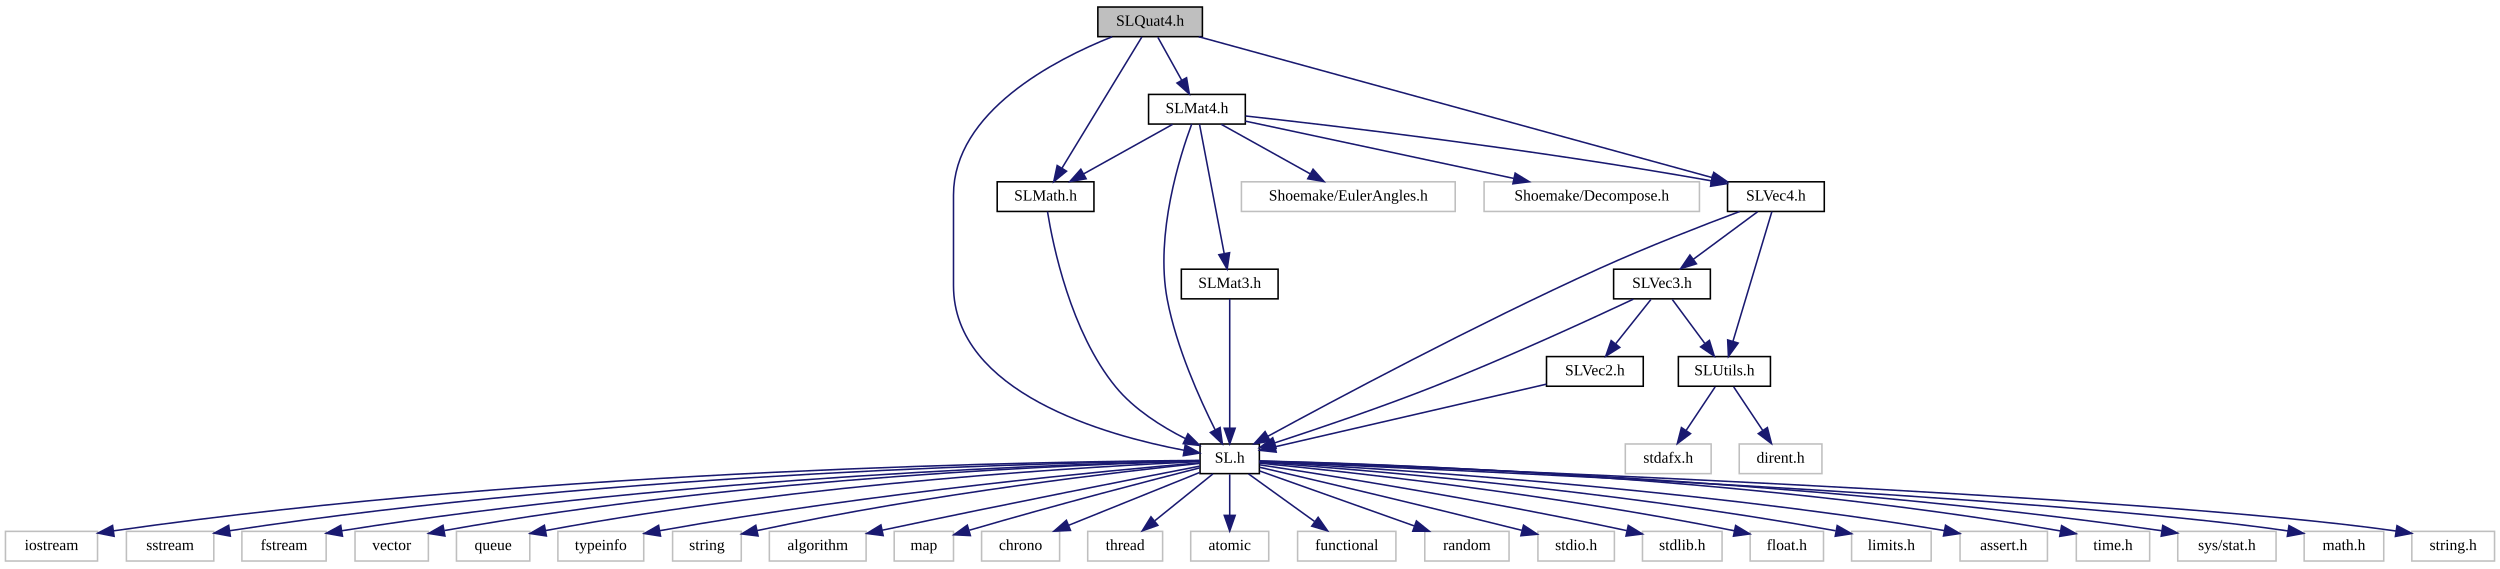
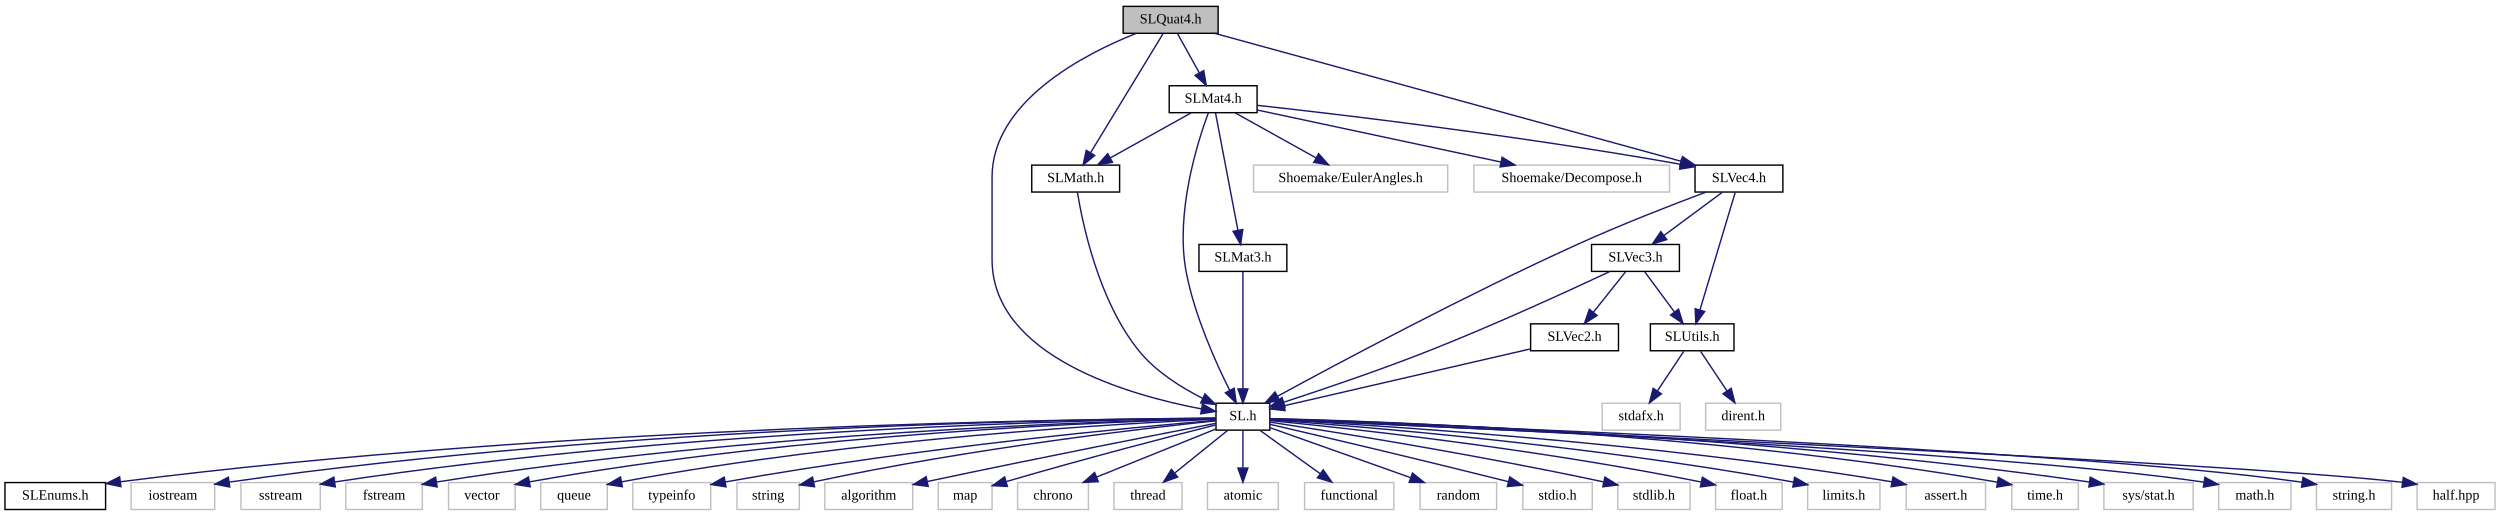
- <svg xmlns="http://www.w3.org/2000/svg" xmlns:xlink="http://www.w3.org/1999/xlink" width="1602pt" height="364pt" viewBox="0.00 0.00 1602.00 364.00">
+ <svg xmlns="http://www.w3.org/2000/svg" xmlns:xlink="http://www.w3.org/1999/xlink" width="1764pt" height="364pt" viewBox="0.00 0.00 1764.00 364.00">
  <g id="graph1" class="graph" transform="scale(1 1) rotate(0) translate(4 360)">
-     <polygon fill="white" stroke="white" points="-4,5 -4,-360 1599,-360 1599,5 -4,5" />
+     <polygon fill="white" stroke="white" points="-4,5 -4,-360 1761,-360 1761,5 -4,5" />
    <g id="node1" class="node">
-       <polygon fill="#bfbfbf" stroke="black" points="699.5,-336.5 699.5,-355.5 766.5,-355.5 766.5,-336.5 699.5,-336.5" />
-       <text text-anchor="middle" x="733" y="-343.5" font-family="Arial.ttf" font-size="10.00">SLQuat4.h</text>
+       <polygon fill="#bfbfbf" stroke="black" points="788.5,-336.5 788.5,-355.5 855.5,-355.5 855.5,-336.5 788.5,-336.5" />
+       <text text-anchor="middle" x="822" y="-343.5" font-family="Arial.ttf" font-size="10.00">SLQuat4.h</text>
    </g>
    <g id="node3" class="node">
      <a xlink:href="_s_l_8h.html" target="_top" xlink:title="SL.h">
-         <polygon fill="white" stroke="black" points="765,-56.5 765,-75.5 803,-75.5 803,-56.5 765,-56.5" />
-         <text text-anchor="middle" x="784" y="-63.5" font-family="Arial.ttf" font-size="10.00">SL.h</text>
+         <polygon fill="white" stroke="black" points="854,-56.5 854,-75.5 892,-75.5 892,-56.5 854,-56.5" />
+         <text text-anchor="middle" x="873" y="-63.5" font-family="Arial.ttf" font-size="10.00">SL.h</text>
      </a>
    </g>
    <g id="edge2" class="edge">
-       <path fill="none" stroke="midnightblue" d="M708.706,-336.47C672.092,-321.881 607,-288.43 607,-235 607,-235 607,-235 607,-177 607,-108.263 704.485,-80.966 754.761,-71.459" />
-       <polygon fill="midnightblue" stroke="midnightblue" points="755.486,-74.885 764.721,-69.692 754.263,-67.993 755.486,-74.885" />
+       <path fill="none" stroke="midnightblue" d="M797.706,-336.47C761.092,-321.881 696,-288.43 696,-235 696,-235 696,-235 696,-177 696,-108.263 793.485,-80.966 843.761,-71.459" />
+       <polygon fill="midnightblue" stroke="midnightblue" points="844.486,-74.885 853.721,-69.692 843.263,-67.993 844.486,-74.885" />
+     </g>
+     <g id="node55" class="node">
+       <a xlink:href="_s_l_math_8h.html" target="_top" xlink:title="SLMath.h">
+         <polygon fill="white" stroke="black" points="724,-224.5 724,-243.5 786,-243.5 786,-224.5 724,-224.5" />
+         <text text-anchor="middle" x="755" y="-231.5" font-family="Arial.ttf" font-size="10.00">SLMath.h</text>
+       </a>
+     </g>
+     <g id="edge54" class="edge">
+       <path fill="none" stroke="midnightblue" d="M816.743,-336.368C805.735,-318.296 780.08,-276.176 765.542,-252.307" />
+       <polygon fill="midnightblue" stroke="midnightblue" points="768.424,-250.311 760.233,-243.591 762.446,-253.953 768.424,-250.311" />
+     </g>
+     <g id="node58" class="node">
+       <a xlink:href="_s_l_mat4_8h.html" target="_top" xlink:title="SLMat4.h">
+         <polygon fill="white" stroke="black" points="821,-280.5 821,-299.5 883,-299.5 883,-280.5 821,-280.5" />
+         <text text-anchor="middle" x="852" y="-287.5" font-family="Arial.ttf" font-size="10.00">SLMat4.h</text>
+       </a>
+     </g>
+     <g id="edge58" class="edge">
+       <path fill="none" stroke="midnightblue" d="M826.954,-336.083C831.104,-328.613 837.153,-317.724 842.267,-308.52" />
+       <polygon fill="midnightblue" stroke="midnightblue" points="845.341,-310.192 847.138,-299.751 839.222,-306.793 845.341,-310.192" />
+     </g>
+     <g id="node65" class="node">
+       <a xlink:href="_s_l_vec4_8h.html" target="_top" xlink:title="SLVec4.h">
+         <polygon fill="white" stroke="black" points="1192,-224.5 1192,-243.5 1254,-243.5 1254,-224.5 1192,-224.5" />
+         <text text-anchor="middle" x="1223" y="-231.5" font-family="Arial.ttf" font-size="10.00">SLVec4.h</text>
+       </a>
+     </g>
+     <g id="edge92" class="edge">
+       <path fill="none" stroke="midnightblue" d="M853.132,-336.46C924.867,-316.782 1101.78,-268.252 1182.12,-246.213" />
+       <polygon fill="midnightblue" stroke="midnightblue" points="1183.17,-249.555 1191.89,-243.535 1181.32,-242.805 1183.17,-249.555" />
+     </g>
+     <g id="node5" class="node">
+       <a xlink:href="_s_l_enums_8h.html" target="_top" xlink:title="SLEnums.h">
+         <polygon fill="white" stroke="black" points="-0.5,-0.5 -0.5,-19.5 70.5,-19.5 70.5,-0.5 -0.5,-0.5" />
+         <text text-anchor="middle" x="35" y="-7.5" font-family="Arial.ttf" font-size="10.00">SLEnums.h</text>
+       </a>
+     </g>
+     <g id="edge4" class="edge">
+       <path fill="none" stroke="midnightblue" d="M853.855,-64.938C766.219,-64.44 394.487,-60.029 81.134,-20.108" />
+       <polygon fill="midnightblue" stroke="midnightblue" points="81.312,-16.603 70.947,-18.795 80.417,-23.545 81.312,-16.603" />
+     </g>
+     <g id="node7" class="node">
+       <polygon fill="white" stroke="#bfbfbf" points="88.5,-0.5 88.5,-19.5 147.5,-19.5 147.5,-0.5 88.5,-0.5" />
+       <text text-anchor="middle" x="118" y="-7.5" font-family="Arial.ttf" font-size="10.00">iostream</text>
+     </g>
+     <g id="edge6" class="edge">
+       <path fill="none" stroke="midnightblue" d="M853.796,-64.946C771.378,-64.473 439.441,-60.131 157.715,-19.835" />
+       <polygon fill="midnightblue" stroke="midnightblue" points="158.114,-16.356 147.715,-18.386 157.11,-23.284 158.114,-16.356" />
+     </g>
+     <g id="node9" class="node">
+       <polygon fill="white" stroke="#bfbfbf" points="166,-0.5 166,-19.5 222,-19.5 222,-0.5 166,-0.5" />
+       <text text-anchor="middle" x="194" y="-7.5" font-family="Arial.ttf" font-size="10.00">sstream</text>
+     </g>
+     <g id="edge8" class="edge">
+       <path fill="none" stroke="midnightblue" d="M853.963,-64.835C777.196,-63.925 482.896,-58.105 232.207,-19.922" />
+       <polygon fill="midnightblue" stroke="midnightblue" points="232.6,-16.441 222.183,-18.374 231.532,-23.359 232.6,-16.441" />
+     </g>
+     <g id="node11" class="node">
+       <polygon fill="white" stroke="#bfbfbf" points="240,-0.5 240,-19.5 294,-19.5 294,-0.5 240,-0.5" />
+       <text text-anchor="middle" x="267" y="-7.5" font-family="Arial.ttf" font-size="10.00">fstream</text>
+     </g>
+     <g id="edge10" class="edge">
+       <path fill="none" stroke="midnightblue" d="M853.67,-64.636C782.053,-63.048 525.006,-55.201 304.182,-19.915" />
+       <polygon fill="midnightblue" stroke="midnightblue" points="304.458,-16.414 294.026,-18.268 303.337,-23.324 304.458,-16.414" />
+     </g>
+     <g id="node13" class="node">
+       <polygon fill="white" stroke="#bfbfbf" points="312.5,-0.5 312.5,-19.5 359.5,-19.5 359.5,-0.5 312.5,-0.5" />
+       <text text-anchor="middle" x="336" y="-7.5" font-family="Arial.ttf" font-size="10.00">vector</text>
+     </g>
+     <g id="edge12" class="edge">
+       <path fill="none" stroke="midnightblue" d="M853.562,-64.561C787.11,-62.793 562.848,-54.609 369.697,-20.008" />
+       <polygon fill="midnightblue" stroke="midnightblue" points="370.116,-16.527 359.651,-18.179 368.862,-23.414 370.116,-16.527" />
+     </g>
+     <g id="node15" class="node">
+       <polygon fill="white" stroke="#bfbfbf" points="377.5,-0.5 377.5,-19.5 424.5,-19.5 424.5,-0.5 377.5,-0.5" />
+       <text text-anchor="middle" x="401" y="-7.5" font-family="Arial.ttf" font-size="10.00">queue</text>
+     </g>
+     <g id="edge14" class="edge">
+       <path fill="none" stroke="midnightblue" d="M853.962,-64.225C793.707,-61.528 601.751,-51.066 434.615,-20.024" />
+       <polygon fill="midnightblue" stroke="midnightblue" points="435.133,-16.56 424.657,-18.144 433.835,-23.438 435.133,-16.56" />
+     </g>
+     <g id="node17" class="node">
+       <polygon fill="white" stroke="#bfbfbf" points="442.5,-0.5 442.5,-19.5 497.5,-19.5 497.5,-0.5 442.5,-0.5" />
+       <text text-anchor="middle" x="470" y="-7.5" font-family="Arial.ttf" font-size="10.00">typeinfo</text>
+     </g>
+     <g id="edge16" class="edge">
+       <path fill="none" stroke="midnightblue" d="M853.83,-63.435C800.557,-58.92 646.101,-44.705 507.739,-19.933" />
+       <polygon fill="midnightblue" stroke="midnightblue" points="508.27,-16.472 497.806,-18.131 507.021,-23.36 508.27,-16.472" />
+     </g>
+     <g id="node19" class="node">
+       <polygon fill="white" stroke="#bfbfbf" points="516,-0.5 516,-19.5 560,-19.5 560,-0.5 516,-0.5" />
+       <text text-anchor="middle" x="538" y="-7.5" font-family="Arial.ttf" font-size="10.00">string</text>
+     </g>
+     <g id="edge18" class="edge">
+       <path fill="none" stroke="midnightblue" d="M853.984,-63.092C807.243,-58.213 682.913,-44.083 570.092,-19.986" />
+       <polygon fill="midnightblue" stroke="midnightblue" points="570.773,-16.553 560.258,-17.854 569.289,-23.394 570.773,-16.553" />
+     </g>
+     <g id="node21" class="node">
+       <polygon fill="white" stroke="#bfbfbf" points="578,-0.5 578,-19.5 640,-19.5 640,-0.5 578,-0.5" />
+       <text text-anchor="middle" x="609" y="-7.5" font-family="Arial.ttf" font-size="10.00">algorithm</text>
+     </g>
+     <g id="edge20" class="edge">
+       <path fill="none" stroke="midnightblue" d="M853.792,-61.296C816.536,-54.079 731.634,-37.473 650.323,-20.247" />
+       <polygon fill="midnightblue" stroke="midnightblue" points="650.937,-16.799 640.428,-18.143 649.482,-23.646 650.937,-16.799" />
+     </g>
+     <g id="node23" class="node">
+       <polygon fill="white" stroke="#bfbfbf" points="658,-0.5 658,-19.5 696,-19.5 696,-0.5 658,-0.5" />
+       <text text-anchor="middle" x="677" y="-7.5" font-family="Arial.ttf" font-size="10.00">map</text>
+     </g>
+     <g id="edge22" class="edge">
+       <path fill="none" stroke="midnightblue" d="M853.766,-60.177C824.109,-52.67 765.232,-37.492 706.112,-20.224" />
+       <polygon fill="midnightblue" stroke="midnightblue" points="706.822,-16.785 696.241,-17.322 704.848,-23.501 706.822,-16.785" />
+     </g>
+     <g id="node25" class="node">
+       <polygon fill="white" stroke="#bfbfbf" points="714,-0.5 714,-19.5 764,-19.5 764,-0.5 714,-0.5" />
+       <text text-anchor="middle" x="739" y="-7.5" font-family="Arial.ttf" font-size="10.00">chrono</text>
+     </g>
+     <g id="edge24" class="edge">
+       <path fill="none" stroke="midnightblue" d="M853.801,-57.263C831.855,-48.419 795.632,-33.822 769.743,-23.389" />
+       <polygon fill="midnightblue" stroke="midnightblue" points="770.962,-20.107 760.379,-19.615 768.346,-26.599 770.962,-20.107" />
+     </g>
+     <g id="node27" class="node">
+       <polygon fill="white" stroke="#bfbfbf" points="782,-0.5 782,-19.5 830,-19.5 830,-0.5 782,-0.5" />
+       <text text-anchor="middle" x="806" y="-7.5" font-family="Arial.ttf" font-size="10.00">thread</text>
+     </g>
+     <g id="edge26" class="edge">
+       <path fill="none" stroke="midnightblue" d="M862.235,-56.324C852.234,-48.263 837.113,-36.077 825.07,-26.369" />
+       <polygon fill="midnightblue" stroke="midnightblue" points="826.943,-23.384 816.961,-19.834 822.55,-28.834 826.943,-23.384" />
+     </g>
+     <g id="node29" class="node">
+       <polygon fill="white" stroke="#bfbfbf" points="848,-0.5 848,-19.5 898,-19.5 898,-0.5 848,-0.5" />
+       <text text-anchor="middle" x="873" y="-7.5" font-family="Arial.ttf" font-size="10.00">atomic</text>
+     </g>
+     <g id="edge28" class="edge">
+       <path fill="none" stroke="midnightblue" d="M873,-56.083C873,-49.006 873,-38.861 873,-29.986" />
+       <polygon fill="midnightblue" stroke="midnightblue" points="876.5,-29.751 873,-19.751 869.5,-29.751 876.5,-29.751" />
+     </g>
+     <g id="node31" class="node">
+       <polygon fill="white" stroke="#bfbfbf" points="916.5,-0.5 916.5,-19.5 979.5,-19.5 979.5,-0.5 916.5,-0.5" />
+       <text text-anchor="middle" x="948" y="-7.5" font-family="Arial.ttf" font-size="10.00">functional</text>
+     </g>
+     <g id="edge30" class="edge">
+       <path fill="none" stroke="midnightblue" d="M885.05,-56.324C896.463,-48.107 913.831,-35.602 927.435,-25.807" />
+       <polygon fill="midnightblue" stroke="midnightblue" points="929.66,-28.517 935.731,-19.834 925.57,-22.837 929.66,-28.517" />
+     </g>
+     <g id="node33" class="node">
+       <polygon fill="white" stroke="#bfbfbf" points="998,-0.5 998,-19.5 1052,-19.5 1052,-0.5 998,-0.5" />
+       <text text-anchor="middle" x="1025" y="-7.5" font-family="Arial.ttf" font-size="10.00">random</text>
+     </g>
+     <g id="edge32" class="edge">
+       <path fill="none" stroke="midnightblue" d="M892.251,-58.161C917.084,-49.339 960.697,-33.844 991.132,-23.032" />
+       <polygon fill="midnightblue" stroke="midnightblue" points="992.651,-26.207 1000.9,-19.561 990.307,-19.611 992.651,-26.207" />
+     </g>
+     <g id="node35" class="node">
+       <polygon fill="white" stroke="#bfbfbf" points="1070.5,-0.5 1070.5,-19.5 1119.5,-19.5 1119.5,-0.5 1070.5,-0.5" />
+       <text text-anchor="middle" x="1095" y="-7.5" font-family="Arial.ttf" font-size="10.00">stdio.h</text>
+     </g>
+     <g id="edge34" class="edge">
+       <path fill="none" stroke="midnightblue" d="M892.253,-60.551C924.736,-53.011 992.72,-37.086 1060.19,-20.159" />
+       <polygon fill="midnightblue" stroke="midnightblue" points="1061.29,-23.49 1070.14,-17.655 1059.58,-16.702 1061.29,-23.49" />
+     </g>
+     <g id="node37" class="node">
+       <polygon fill="white" stroke="#bfbfbf" points="1137.5,-0.5 1137.5,-19.5 1188.5,-19.5 1188.5,-0.5 1137.5,-0.5" />
+       <text text-anchor="middle" x="1163" y="-7.5" font-family="Arial.ttf" font-size="10.00">stdlib.h</text>
+     </g>
+     <g id="edge36" class="edge">
+       <path fill="none" stroke="midnightblue" d="M892.292,-62.116C933.518,-55.842 1033.42,-40.056 1127.48,-19.964" />
+       <polygon fill="midnightblue" stroke="midnightblue" points="1128.4,-23.345 1137.44,-17.815 1126.93,-16.503 1128.4,-23.345" />
+     </g>
+     <g id="node39" class="node">
+       <polygon fill="white" stroke="#bfbfbf" points="1206.5,-0.5 1206.5,-19.5 1253.5,-19.5 1253.5,-0.5 1206.5,-0.5" />
+       <text text-anchor="middle" x="1230" y="-7.5" font-family="Arial.ttf" font-size="10.00">float.h</text>
+     </g>
+     <g id="edge38" class="edge">
+       <path fill="none" stroke="midnightblue" d="M892.135,-63.209C941.109,-58.442 1075.08,-44.261 1196.46,-19.861" />
+       <polygon fill="midnightblue" stroke="midnightblue" points="1197.2,-23.283 1206.29,-17.856 1195.8,-16.424 1197.2,-23.283" />
+     </g>
+     <g id="node41" class="node">
+       <polygon fill="white" stroke="#bfbfbf" points="1271.5,-0.5 1271.5,-19.5 1322.5,-19.5 1322.5,-0.5 1271.5,-0.5" />
+       <text text-anchor="middle" x="1297" y="-7.5" font-family="Arial.ttf" font-size="10.00">limits.h</text>
+     </g>
+     <g id="edge40" class="edge">
+       <path fill="none" stroke="midnightblue" d="M892.162,-63.715C947.696,-59.794 1113.61,-46.71 1261.32,-19.865" />
+       <polygon fill="midnightblue" stroke="midnightblue" points="1262.28,-23.248 1271.48,-17.993 1261.01,-16.364 1262.28,-23.248" />
+     </g>
+     <g id="node43" class="node">
+       <polygon fill="white" stroke="#bfbfbf" points="1341,-0.5 1341,-19.5 1397,-19.5 1397,-0.5 1341,-0.5" />
+       <text text-anchor="middle" x="1369" y="-7.5" font-family="Arial.ttf" font-size="10.00">assert.h</text>
+     </g>
+     <g id="edge42" class="edge">
+       <path fill="none" stroke="midnightblue" d="M892.32,-64.035C955.615,-60.674 1162.35,-48.126 1331,-20 1331.1,-19.983 1331.2,-19.966 1331.3,-19.95" />
+       <polygon fill="midnightblue" stroke="midnightblue" points="1331.71,-23.436 1340.86,-18.109 1330.38,-16.562 1331.71,-23.436" />
+     </g>
+     <g id="node45" class="node">
+       <polygon fill="white" stroke="#bfbfbf" points="1415.5,-0.5 1415.5,-19.5 1462.5,-19.5 1462.5,-0.5 1415.5,-0.5" />
+       <text text-anchor="middle" x="1439" y="-7.5" font-family="Arial.ttf" font-size="10.00">time.h</text>
+     </g>
+     <g id="edge44" class="edge">
+       <path fill="none" stroke="midnightblue" d="M892.044,-64.642C960.322,-63.1 1199.24,-55.466 1405.23,-19.787" />
+       <polygon fill="midnightblue" stroke="midnightblue" points="1406.08,-23.191 1415.32,-18.011 1404.87,-16.297 1406.08,-23.191" />
+     </g>
+     <g id="node47" class="node">
+       <polygon fill="white" stroke="#bfbfbf" points="1480.5,-0.5 1480.5,-19.5 1543.5,-19.5 1543.5,-0.5 1480.5,-0.5" />
+       <text text-anchor="middle" x="1512" y="-7.5" font-family="Arial.ttf" font-size="10.00">sys/stat.h</text>
+     </g>
+     <g id="edge46" class="edge">
+       <path fill="none" stroke="midnightblue" d="M892.213,-64.538C965.833,-62.566 1237.06,-53.42 1470.27,-19.882" />
+       <polygon fill="midnightblue" stroke="midnightblue" points="1470.91,-23.327 1480.3,-18.422 1469.9,-16.4 1470.91,-23.327" />
+     </g>
+     <g id="node49" class="node">
+       <polygon fill="white" stroke="#bfbfbf" points="1561.5,-0.5 1561.5,-19.5 1612.5,-19.5 1612.5,-0.5 1561.5,-0.5" />
+       <text text-anchor="middle" x="1587" y="-7.5" font-family="Arial.ttf" font-size="10.00">math.h</text>
+     </g>
+     <g id="edge48" class="edge">
+       <path fill="none" stroke="midnightblue" d="M892.069,-64.215C985.968,-60.281 1400.39,-42.066 1551.15,-19.769" />
+       <polygon fill="midnightblue" stroke="midnightblue" points="1551.77,-23.215 1561.12,-18.226 1550.7,-16.297 1551.77,-23.215" />
    </g>
    <g id="node51" class="node">
-       <a xlink:href="_s_l_math_8h.html" target="_top" xlink:title="SLMath.h">
-         <polygon fill="white" stroke="black" points="635,-224.5 635,-243.5 697,-243.5 697,-224.5 635,-224.5" />
-         <text text-anchor="middle" x="666" y="-231.5" font-family="Arial.ttf" font-size="10.00">SLMath.h</text>
-       </a>
+       <polygon fill="white" stroke="#bfbfbf" points="1630.5,-0.5 1630.5,-19.5 1683.5,-19.5 1683.5,-0.5 1630.5,-0.5" />
+       <text text-anchor="middle" x="1657" y="-7.5" font-family="Arial.ttf" font-size="10.00">string.h</text>
    </g>
    <g id="edge50" class="edge">
-       <path fill="none" stroke="midnightblue" d="M727.743,-336.368C716.735,-318.296 691.08,-276.176 676.542,-252.307" />
-       <polygon fill="midnightblue" stroke="midnightblue" points="679.424,-250.311 671.233,-243.591 673.446,-253.953 679.424,-250.311" />
-     </g>
-     <g id="node54" class="node">
-       <a xlink:href="_s_l_mat4_8h.html" target="_top" xlink:title="SLMat4.h">
-         <polygon fill="white" stroke="black" points="732,-280.5 732,-299.5 794,-299.5 794,-280.5 732,-280.5" />
-         <text text-anchor="middle" x="763" y="-287.5" font-family="Arial.ttf" font-size="10.00">SLMat4.h</text>
-       </a>
-     </g>
-     <g id="edge54" class="edge">
-       <path fill="none" stroke="midnightblue" d="M737.954,-336.083C742.104,-328.613 748.153,-317.724 753.267,-308.52" />
-       <polygon fill="midnightblue" stroke="midnightblue" points="756.341,-310.192 758.138,-299.751 750.222,-306.793 756.341,-310.192" />
-     </g>
-     <g id="node61" class="node">
-       <a xlink:href="_s_l_vec4_8h.html" target="_top" xlink:title="SLVec4.h">
-         <polygon fill="white" stroke="black" points="1103,-224.5 1103,-243.5 1165,-243.5 1165,-224.5 1103,-224.5" />
-         <text text-anchor="middle" x="1134" y="-231.5" font-family="Arial.ttf" font-size="10.00">SLVec4.h</text>
-       </a>
+       <path fill="none" stroke="midnightblue" d="M892.289,-64.324C992.463,-60.739 1454.74,-43.296 1620.37,-19.727" />
+       <polygon fill="midnightblue" stroke="midnightblue" points="1621,-23.172 1630.38,-18.239 1619.97,-16.248 1621,-23.172" />
+     </g>
+     <g id="node53" class="node">
+       <polygon fill="white" stroke="#bfbfbf" points="1701.5,-0.5 1701.5,-19.5 1756.5,-19.5 1756.5,-0.5 1701.5,-0.5" />
+       <text text-anchor="middle" x="1729" y="-7.5" font-family="Arial.ttf" font-size="10.00">half.hpp</text>
+     </g>
+     <g id="edge52" class="edge">
+       <path fill="none" stroke="midnightblue" d="M892.202,-64.157C1004.34,-59.207 1573.37,-33.705 1691.26,-19.658" />
+       <polygon fill="midnightblue" stroke="midnightblue" points="1691.77,-23.12 1701.23,-18.335 1690.85,-16.181 1691.77,-23.12" />
+     </g>
+     <g id="edge56" class="edge">
+       <path fill="none" stroke="midnightblue" d="M756.226,-224.426C759.641,-203.195 770.995,-147.344 800,-112 811.776,-97.65 829.399,-86.603 844.379,-79.046" />
+       <polygon fill="midnightblue" stroke="midnightblue" points="846.228,-82.043 853.753,-74.585 843.22,-75.722 846.228,-82.043" />
+     </g>
+     <g id="edge60" class="edge">
+       <path fill="none" stroke="midnightblue" d="M848.637,-280.458C841.271,-260.633 824.989,-209.984 833,-168 838.84,-137.395 853.8,-104.23 863.678,-84.553" />
+       <polygon fill="midnightblue" stroke="midnightblue" points="866.833,-86.071 868.305,-75.579 860.611,-82.863 866.833,-86.071" />
+     </g>
+     <g id="edge62" class="edge">
+       <path fill="none" stroke="midnightblue" d="M836.415,-280.324C821.001,-271.743 797.188,-258.486 779.29,-248.522" />
+       <polygon fill="midnightblue" stroke="midnightblue" points="780.986,-245.461 770.546,-243.655 777.581,-251.577 780.986,-245.461" />
+     </g>
+     <g id="node62" class="node">
+       <a xlink:href="_s_l_mat3_8h.html" target="_top" xlink:title="SLMat3.h">
+         <polygon fill="white" stroke="black" points="842,-168.5 842,-187.5 904,-187.5 904,-168.5 842,-168.5" />
+         <text text-anchor="middle" x="873" y="-175.5" font-family="Arial.ttf" font-size="10.00">SLMat3.h</text>
+       </a>
+     </g>
+     <g id="edge64" class="edge">
+       <path fill="none" stroke="midnightblue" d="M853.648,-280.368C857.037,-262.617 864.855,-221.666 869.45,-197.597" />
+       <polygon fill="midnightblue" stroke="midnightblue" points="872.922,-198.07 871.36,-187.591 866.047,-196.758 872.922,-198.07" />
+     </g>
+     <g id="edge68" class="edge">
+       <path fill="none" stroke="midnightblue" d="M883.172,-285.67C940.354,-279.366 1066.03,-264.607 1181.54,-244.136" />
+       <polygon fill="midnightblue" stroke="midnightblue" points="1182.38,-247.54 1191.61,-242.331 1181.15,-240.65 1182.38,-247.54" />
+     </g>
+     <g id="node81" class="node">
+       <polygon fill="white" stroke="#bfbfbf" points="880.5,-224.5 880.5,-243.5 1017.5,-243.5 1017.5,-224.5 880.5,-224.5" />
+       <text text-anchor="middle" x="949" y="-231.5" font-family="Arial.ttf" font-size="10.00">Shoemake/EulerAngles.h</text>
    </g>
    <g id="edge88" class="edge">
-       <path fill="none" stroke="midnightblue" d="M764.132,-336.46C835.867,-316.782 1012.78,-268.252 1093.12,-246.213" />
-       <polygon fill="midnightblue" stroke="midnightblue" points="1094.17,-249.555 1102.89,-243.535 1092.32,-242.805 1094.17,-249.555" />
-     </g>
-     <g id="node5" class="node">
-       <polygon fill="white" stroke="#bfbfbf" points="-0.5,-0.5 -0.5,-19.5 58.5,-19.5 58.5,-0.5 -0.5,-0.5" />
-       <text text-anchor="middle" x="29" y="-7.5" font-family="Arial.ttf" font-size="10.00">iostream</text>
-     </g>
-     <g id="edge4" class="edge">
-       <path fill="none" stroke="midnightblue" d="M764.796,-64.946C682.378,-64.473 350.441,-60.131 68.715,-19.835" />
-       <polygon fill="midnightblue" stroke="midnightblue" points="69.114,-16.356 58.715,-18.386 68.11,-23.284 69.114,-16.356" />
-     </g>
-     <g id="node7" class="node">
-       <polygon fill="white" stroke="#bfbfbf" points="77,-0.5 77,-19.5 133,-19.5 133,-0.5 77,-0.5" />
-       <text text-anchor="middle" x="105" y="-7.5" font-family="Arial.ttf" font-size="10.00">sstream</text>
-     </g>
-     <g id="edge6" class="edge">
-       <path fill="none" stroke="midnightblue" d="M764.963,-64.835C688.196,-63.925 393.896,-58.105 143.207,-19.922" />
-       <polygon fill="midnightblue" stroke="midnightblue" points="143.6,-16.441 133.183,-18.374 142.532,-23.359 143.6,-16.441" />
-     </g>
-     <g id="node9" class="node">
-       <polygon fill="white" stroke="#bfbfbf" points="151,-0.5 151,-19.5 205,-19.5 205,-0.5 151,-0.5" />
-       <text text-anchor="middle" x="178" y="-7.5" font-family="Arial.ttf" font-size="10.00">fstream</text>
-     </g>
-     <g id="edge8" class="edge">
-       <path fill="none" stroke="midnightblue" d="M764.67,-64.636C693.053,-63.048 436.006,-55.201 215.182,-19.915" />
-       <polygon fill="midnightblue" stroke="midnightblue" points="215.458,-16.414 205.026,-18.268 214.337,-23.324 215.458,-16.414" />
-     </g>
-     <g id="node11" class="node">
-       <polygon fill="white" stroke="#bfbfbf" points="223.5,-0.5 223.5,-19.5 270.5,-19.5 270.5,-0.5 223.5,-0.5" />
-       <text text-anchor="middle" x="247" y="-7.5" font-family="Arial.ttf" font-size="10.00">vector</text>
-     </g>
-     <g id="edge10" class="edge">
-       <path fill="none" stroke="midnightblue" d="M764.562,-64.561C698.11,-62.793 473.848,-54.609 280.697,-20.008" />
-       <polygon fill="midnightblue" stroke="midnightblue" points="281.116,-16.527 270.651,-18.179 279.862,-23.414 281.116,-16.527" />
-     </g>
-     <g id="node13" class="node">
-       <polygon fill="white" stroke="#bfbfbf" points="288.5,-0.5 288.5,-19.5 335.5,-19.5 335.5,-0.5 288.5,-0.5" />
-       <text text-anchor="middle" x="312" y="-7.5" font-family="Arial.ttf" font-size="10.00">queue</text>
-     </g>
-     <g id="edge12" class="edge">
-       <path fill="none" stroke="midnightblue" d="M764.962,-64.225C704.707,-61.528 512.751,-51.066 345.615,-20.024" />
-       <polygon fill="midnightblue" stroke="midnightblue" points="346.133,-16.56 335.657,-18.144 344.835,-23.438 346.133,-16.56" />
-     </g>
-     <g id="node15" class="node">
-       <polygon fill="white" stroke="#bfbfbf" points="353.5,-0.5 353.5,-19.5 408.5,-19.5 408.5,-0.5 353.5,-0.5" />
-       <text text-anchor="middle" x="381" y="-7.5" font-family="Arial.ttf" font-size="10.00">typeinfo</text>
-     </g>
-     <g id="edge14" class="edge">
-       <path fill="none" stroke="midnightblue" d="M764.83,-63.435C711.557,-58.92 557.101,-44.705 418.739,-19.933" />
-       <polygon fill="midnightblue" stroke="midnightblue" points="419.27,-16.472 408.806,-18.131 418.021,-23.36 419.27,-16.472" />
-     </g>
-     <g id="node17" class="node">
-       <polygon fill="white" stroke="#bfbfbf" points="427,-0.5 427,-19.5 471,-19.5 471,-0.5 427,-0.5" />
-       <text text-anchor="middle" x="449" y="-7.5" font-family="Arial.ttf" font-size="10.00">string</text>
-     </g>
-     <g id="edge16" class="edge">
-       <path fill="none" stroke="midnightblue" d="M764.984,-63.092C718.243,-58.213 593.913,-44.083 481.092,-19.986" />
-       <polygon fill="midnightblue" stroke="midnightblue" points="481.773,-16.553 471.258,-17.854 480.289,-23.394 481.773,-16.553" />
-     </g>
-     <g id="node19" class="node">
-       <polygon fill="white" stroke="#bfbfbf" points="489,-0.5 489,-19.5 551,-19.5 551,-0.5 489,-0.5" />
-       <text text-anchor="middle" x="520" y="-7.5" font-family="Arial.ttf" font-size="10.00">algorithm</text>
-     </g>
-     <g id="edge18" class="edge">
-       <path fill="none" stroke="midnightblue" d="M764.792,-61.296C727.536,-54.079 642.634,-37.473 561.323,-20.247" />
-       <polygon fill="midnightblue" stroke="midnightblue" points="561.937,-16.799 551.428,-18.143 560.482,-23.646 561.937,-16.799" />
-     </g>
-     <g id="node21" class="node">
-       <polygon fill="white" stroke="#bfbfbf" points="569,-0.5 569,-19.5 607,-19.5 607,-0.5 569,-0.5" />
-       <text text-anchor="middle" x="588" y="-7.5" font-family="Arial.ttf" font-size="10.00">map</text>
-     </g>
-     <g id="edge20" class="edge">
-       <path fill="none" stroke="midnightblue" d="M764.766,-60.177C735.109,-52.67 676.232,-37.492 617.112,-20.224" />
-       <polygon fill="midnightblue" stroke="midnightblue" points="617.822,-16.785 607.241,-17.322 615.848,-23.501 617.822,-16.785" />
-     </g>
-     <g id="node23" class="node">
-       <polygon fill="white" stroke="#bfbfbf" points="625,-0.5 625,-19.5 675,-19.5 675,-0.5 625,-0.5" />
-       <text text-anchor="middle" x="650" y="-7.5" font-family="Arial.ttf" font-size="10.00">chrono</text>
-     </g>
-     <g id="edge22" class="edge">
-       <path fill="none" stroke="midnightblue" d="M764.801,-57.263C742.855,-48.419 706.632,-33.822 680.743,-23.389" />
-       <polygon fill="midnightblue" stroke="midnightblue" points="681.962,-20.107 671.379,-19.615 679.346,-26.599 681.962,-20.107" />
-     </g>
-     <g id="node25" class="node">
-       <polygon fill="white" stroke="#bfbfbf" points="693,-0.5 693,-19.5 741,-19.5 741,-0.5 693,-0.5" />
-       <text text-anchor="middle" x="717" y="-7.5" font-family="Arial.ttf" font-size="10.00">thread</text>
-     </g>
-     <g id="edge24" class="edge">
-       <path fill="none" stroke="midnightblue" d="M773.235,-56.324C763.234,-48.263 748.113,-36.077 736.07,-26.369" />
-       <polygon fill="midnightblue" stroke="midnightblue" points="737.943,-23.384 727.961,-19.834 733.55,-28.834 737.943,-23.384" />
-     </g>
-     <g id="node27" class="node">
-       <polygon fill="white" stroke="#bfbfbf" points="759,-0.5 759,-19.5 809,-19.5 809,-0.5 759,-0.5" />
-       <text text-anchor="middle" x="784" y="-7.5" font-family="Arial.ttf" font-size="10.00">atomic</text>
-     </g>
-     <g id="edge26" class="edge">
-       <path fill="none" stroke="midnightblue" d="M784,-56.083C784,-49.006 784,-38.861 784,-29.986" />
-       <polygon fill="midnightblue" stroke="midnightblue" points="787.5,-29.751 784,-19.751 780.5,-29.751 787.5,-29.751" />
-     </g>
-     <g id="node29" class="node">
-       <polygon fill="white" stroke="#bfbfbf" points="827.5,-0.5 827.5,-19.5 890.5,-19.5 890.5,-0.5 827.5,-0.5" />
-       <text text-anchor="middle" x="859" y="-7.5" font-family="Arial.ttf" font-size="10.00">functional</text>
-     </g>
-     <g id="edge28" class="edge">
-       <path fill="none" stroke="midnightblue" d="M796.05,-56.324C807.463,-48.107 824.831,-35.602 838.435,-25.807" />
-       <polygon fill="midnightblue" stroke="midnightblue" points="840.66,-28.517 846.731,-19.834 836.57,-22.837 840.66,-28.517" />
-     </g>
-     <g id="node31" class="node">
-       <polygon fill="white" stroke="#bfbfbf" points="909,-0.5 909,-19.5 963,-19.5 963,-0.5 909,-0.5" />
-       <text text-anchor="middle" x="936" y="-7.5" font-family="Arial.ttf" font-size="10.00">random</text>
-     </g>
-     <g id="edge30" class="edge">
-       <path fill="none" stroke="midnightblue" d="M803.251,-58.161C828.084,-49.339 871.697,-33.844 902.132,-23.032" />
-       <polygon fill="midnightblue" stroke="midnightblue" points="903.651,-26.207 911.902,-19.561 901.307,-19.611 903.651,-26.207" />
-     </g>
-     <g id="node33" class="node">
-       <polygon fill="white" stroke="#bfbfbf" points="981.5,-0.5 981.5,-19.5 1030.5,-19.5 1030.5,-0.5 981.5,-0.5" />
-       <text text-anchor="middle" x="1006" y="-7.5" font-family="Arial.ttf" font-size="10.00">stdio.h</text>
-     </g>
-     <g id="edge32" class="edge">
-       <path fill="none" stroke="midnightblue" d="M803.253,-60.551C835.736,-53.011 903.72,-37.086 971.189,-20.159" />
-       <polygon fill="midnightblue" stroke="midnightblue" points="972.292,-23.49 981.135,-17.655 970.583,-16.702 972.292,-23.49" />
-     </g>
-     <g id="node35" class="node">
-       <polygon fill="white" stroke="#bfbfbf" points="1048.5,-0.5 1048.5,-19.5 1099.5,-19.5 1099.5,-0.5 1048.5,-0.5" />
-       <text text-anchor="middle" x="1074" y="-7.5" font-family="Arial.ttf" font-size="10.00">stdlib.h</text>
-     </g>
-     <g id="edge34" class="edge">
-       <path fill="none" stroke="midnightblue" d="M803.292,-62.116C844.518,-55.842 944.42,-40.056 1038.48,-19.964" />
-       <polygon fill="midnightblue" stroke="midnightblue" points="1039.4,-23.345 1048.44,-17.815 1037.93,-16.503 1039.4,-23.345" />
-     </g>
-     <g id="node37" class="node">
-       <polygon fill="white" stroke="#bfbfbf" points="1117.5,-0.5 1117.5,-19.5 1164.5,-19.5 1164.5,-0.5 1117.5,-0.5" />
-       <text text-anchor="middle" x="1141" y="-7.5" font-family="Arial.ttf" font-size="10.00">float.h</text>
-     </g>
-     <g id="edge36" class="edge">
-       <path fill="none" stroke="midnightblue" d="M803.135,-63.209C852.109,-58.442 986.076,-44.261 1107.46,-19.861" />
-       <polygon fill="midnightblue" stroke="midnightblue" points="1108.2,-23.283 1117.29,-17.856 1106.8,-16.424 1108.2,-23.283" />
-     </g>
-     <g id="node39" class="node">
-       <polygon fill="white" stroke="#bfbfbf" points="1182.5,-0.5 1182.5,-19.5 1233.5,-19.5 1233.5,-0.5 1182.5,-0.5" />
-       <text text-anchor="middle" x="1208" y="-7.5" font-family="Arial.ttf" font-size="10.00">limits.h</text>
-     </g>
-     <g id="edge38" class="edge">
-       <path fill="none" stroke="midnightblue" d="M803.162,-63.715C858.696,-59.794 1024.61,-46.71 1172.32,-19.865" />
-       <polygon fill="midnightblue" stroke="midnightblue" points="1173.28,-23.248 1182.48,-17.993 1172.01,-16.364 1173.28,-23.248" />
-     </g>
-     <g id="node41" class="node">
-       <polygon fill="white" stroke="#bfbfbf" points="1252,-0.5 1252,-19.5 1308,-19.5 1308,-0.5 1252,-0.5" />
-       <text text-anchor="middle" x="1280" y="-7.5" font-family="Arial.ttf" font-size="10.00">assert.h</text>
-     </g>
-     <g id="edge40" class="edge">
-       <path fill="none" stroke="midnightblue" d="M803.32,-64.035C866.615,-60.674 1073.35,-48.126 1242,-20 1242.1,-19.983 1242.2,-19.966 1242.3,-19.95" />
-       <polygon fill="midnightblue" stroke="midnightblue" points="1242.71,-23.436 1251.86,-18.109 1241.38,-16.562 1242.71,-23.436" />
-     </g>
-     <g id="node43" class="node">
-       <polygon fill="white" stroke="#bfbfbf" points="1326.5,-0.5 1326.5,-19.5 1373.5,-19.5 1373.5,-0.5 1326.5,-0.5" />
-       <text text-anchor="middle" x="1350" y="-7.5" font-family="Arial.ttf" font-size="10.00">time.h</text>
-     </g>
-     <g id="edge42" class="edge">
-       <path fill="none" stroke="midnightblue" d="M803.044,-64.642C871.322,-63.1 1110.24,-55.466 1316.23,-19.787" />
-       <polygon fill="midnightblue" stroke="midnightblue" points="1317.08,-23.191 1326.32,-18.011 1315.87,-16.297 1317.08,-23.191" />
-     </g>
-     <g id="node45" class="node">
-       <polygon fill="white" stroke="#bfbfbf" points="1391.5,-0.5 1391.5,-19.5 1454.5,-19.5 1454.5,-0.5 1391.5,-0.5" />
-       <text text-anchor="middle" x="1423" y="-7.5" font-family="Arial.ttf" font-size="10.00">sys/stat.h</text>
-     </g>
-     <g id="edge44" class="edge">
-       <path fill="none" stroke="midnightblue" d="M803.213,-64.538C876.833,-62.566 1148.06,-53.42 1381.27,-19.882" />
-       <polygon fill="midnightblue" stroke="midnightblue" points="1381.91,-23.327 1391.3,-18.422 1380.9,-16.4 1381.91,-23.327" />
-     </g>
-     <g id="node47" class="node">
-       <polygon fill="white" stroke="#bfbfbf" points="1472.5,-0.5 1472.5,-19.5 1523.5,-19.5 1523.5,-0.5 1472.5,-0.5" />
-       <text text-anchor="middle" x="1498" y="-7.5" font-family="Arial.ttf" font-size="10.00">math.h</text>
-     </g>
-     <g id="edge46" class="edge">
-       <path fill="none" stroke="midnightblue" d="M803.069,-64.215C896.968,-60.281 1311.39,-42.066 1462.15,-19.769" />
-       <polygon fill="midnightblue" stroke="midnightblue" points="1462.77,-23.215 1472.12,-18.226 1461.7,-16.297 1462.77,-23.215" />
-     </g>
-     <g id="node49" class="node">
-       <polygon fill="white" stroke="#bfbfbf" points="1541.5,-0.5 1541.5,-19.5 1594.5,-19.5 1594.5,-0.5 1541.5,-0.5" />
-       <text text-anchor="middle" x="1568" y="-7.5" font-family="Arial.ttf" font-size="10.00">string.h</text>
-     </g>
-     <g id="edge48" class="edge">
-       <path fill="none" stroke="midnightblue" d="M803.289,-64.324C903.463,-60.739 1365.74,-43.296 1531.37,-19.727" />
-       <polygon fill="midnightblue" stroke="midnightblue" points="1532,-23.172 1541.38,-18.239 1530.97,-16.248 1532,-23.172" />
-     </g>
-     <g id="edge52" class="edge">
-       <path fill="none" stroke="midnightblue" d="M667.226,-224.426C670.641,-203.195 681.995,-147.344 711,-112 722.776,-97.65 740.399,-86.603 755.379,-79.046" />
-       <polygon fill="midnightblue" stroke="midnightblue" points="757.228,-82.043 764.753,-74.585 754.22,-75.722 757.228,-82.043" />
-     </g>
-     <g id="edge56" class="edge">
-       <path fill="none" stroke="midnightblue" d="M759.637,-280.458C752.271,-260.633 735.989,-209.984 744,-168 749.84,-137.395 764.8,-104.23 774.678,-84.553" />
-       <polygon fill="midnightblue" stroke="midnightblue" points="777.833,-86.071 779.305,-75.579 771.611,-82.863 777.833,-86.071" />
-     </g>
-     <g id="edge58" class="edge">
-       <path fill="none" stroke="midnightblue" d="M747.415,-280.324C732.001,-271.743 708.188,-258.486 690.29,-248.522" />
-       <polygon fill="midnightblue" stroke="midnightblue" points="691.986,-245.461 681.546,-243.655 688.581,-251.577 691.986,-245.461" />
-     </g>
-     <g id="node58" class="node">
-       <a xlink:href="_s_l_mat3_8h.html" target="_top" xlink:title="SLMat3.h">
-         <polygon fill="white" stroke="black" points="753,-168.5 753,-187.5 815,-187.5 815,-168.5 753,-168.5" />
-         <text text-anchor="middle" x="784" y="-175.5" font-family="Arial.ttf" font-size="10.00">SLMat3.h</text>
-       </a>
-     </g>
-     <g id="edge60" class="edge">
-       <path fill="none" stroke="midnightblue" d="M764.648,-280.368C768.037,-262.617 775.855,-221.666 780.45,-197.597" />
-       <polygon fill="midnightblue" stroke="midnightblue" points="783.922,-198.07 782.36,-187.591 777.047,-196.758 783.922,-198.07" />
-     </g>
-     <g id="edge64" class="edge">
-       <path fill="none" stroke="midnightblue" d="M794.172,-285.67C851.354,-279.366 977.031,-264.607 1092.54,-244.136" />
-       <polygon fill="midnightblue" stroke="midnightblue" points="1093.38,-247.54 1102.61,-242.331 1092.15,-240.65 1093.38,-247.54" />
-     </g>
-     <g id="node77" class="node">
-       <polygon fill="white" stroke="#bfbfbf" points="791.5,-224.5 791.5,-243.5 928.5,-243.5 928.5,-224.5 791.5,-224.5" />
-       <text text-anchor="middle" x="860" y="-231.5" font-family="Arial.ttf" font-size="10.00">Shoemake/EulerAngles.h</text>
+       <path fill="none" stroke="midnightblue" d="M867.585,-280.324C882.999,-271.743 906.812,-258.486 924.71,-248.522" />
+       <polygon fill="midnightblue" stroke="midnightblue" points="926.419,-251.577 933.454,-243.655 923.014,-245.461 926.419,-251.577" />
+     </g>
+     <g id="node83" class="node">
+       <polygon fill="white" stroke="#bfbfbf" points="1036,-224.5 1036,-243.5 1174,-243.5 1174,-224.5 1036,-224.5" />
+       <text text-anchor="middle" x="1105" y="-231.5" font-family="Arial.ttf" font-size="10.00">Shoemake/Decompose.h</text>
+     </g>
+     <g id="edge90" class="edge">
+       <path fill="none" stroke="midnightblue" d="M883.023,-282.379C925.948,-273.217 1003.94,-256.57 1055.11,-245.649" />
+       <polygon fill="midnightblue" stroke="midnightblue" points="1055.91,-249.056 1064.96,-243.545 1054.45,-242.21 1055.91,-249.056" />
+     </g>
+     <g id="edge66" class="edge">
+       <path fill="none" stroke="midnightblue" d="M873,-168.368C873,-150.617 873,-109.666 873,-85.597" />
+       <polygon fill="midnightblue" stroke="midnightblue" points="876.5,-85.591 873,-75.591 869.5,-85.591 876.5,-85.591" />
+     </g>
+     <g id="edge70" class="edge">
+       <path fill="none" stroke="midnightblue" d="M1199.8,-224.483C1176.77,-215.862 1140.58,-201.859 1110,-188 1030.78,-152.098 939.906,-103.563 897.36,-80.391" />
+       <polygon fill="midnightblue" stroke="midnightblue" points="899.016,-77.308 888.562,-75.585 895.66,-83.451 899.016,-77.308" />
+     </g>
+     <g id="node68" class="node">
+       <a xlink:href="_s_l_vec3_8h.html" target="_top" xlink:title="SLVec3.h">
+         <polygon fill="white" stroke="black" points="1119,-168.5 1119,-187.5 1181,-187.5 1181,-168.5 1119,-168.5" />
+         <text text-anchor="middle" x="1150" y="-175.5" font-family="Arial.ttf" font-size="10.00">SLVec3.h</text>
+       </a>
+     </g>
+     <g id="edge72" class="edge">
+       <path fill="none" stroke="midnightblue" d="M1211.27,-224.324C1200.16,-216.107 1183.26,-203.602 1170.02,-193.807" />
+       <polygon fill="midnightblue" stroke="midnightblue" points="1172.06,-190.967 1161.94,-187.834 1167.9,-196.595 1172.06,-190.967" />
+     </g>
+     <g id="node74" class="node">
+       <a xlink:href="_s_l_utils_8h.html" target="_top" xlink:title="SLUtils.h">
+         <polygon fill="white" stroke="black" points="1160.5,-112.5 1160.5,-131.5 1219.5,-131.5 1219.5,-112.5 1160.5,-112.5" />
+         <text text-anchor="middle" x="1190" y="-119.5" font-family="Arial.ttf" font-size="10.00">SLUtils.h</text>
+       </a>
+     </g>
+     <g id="edge86" class="edge">
+       <path fill="none" stroke="midnightblue" d="M1220.41,-224.368C1215.06,-206.537 1202.69,-165.295 1195.48,-141.272" />
+       <polygon fill="midnightblue" stroke="midnightblue" points="1198.8,-140.164 1192.58,-131.591 1192.1,-142.175 1198.8,-140.164" />
+     </g>
+     <g id="edge74" class="edge">
+       <path fill="none" stroke="midnightblue" d="M1131.64,-168.293C1104.02,-155.327 1050,-130.489 1003,-112 968.663,-98.493 928.425,-84.9 901.913,-76.243" />
+       <polygon fill="midnightblue" stroke="midnightblue" points="902.719,-72.825 892.127,-73.069 900.559,-79.484 902.719,-72.825" />
+     </g>
+     <g id="node71" class="node">
+       <a xlink:href="_s_l_vec2_8h.html" target="_top" xlink:title="SLVec2.h">
+         <polygon fill="white" stroke="black" points="1076,-112.5 1076,-131.5 1138,-131.5 1138,-112.5 1076,-112.5" />
+         <text text-anchor="middle" x="1107" y="-119.5" font-family="Arial.ttf" font-size="10.00">SLVec2.h</text>
+       </a>
+     </g>
+     <g id="edge76" class="edge">
+       <path fill="none" stroke="midnightblue" d="M1142.9,-168.083C1136.76,-160.377 1127.73,-149.033 1120.26,-139.653" />
+       <polygon fill="midnightblue" stroke="midnightblue" points="1122.94,-137.394 1113.97,-131.751 1117.46,-141.754 1122.94,-137.394" />
+     </g>
+     <g id="edge80" class="edge">
+       <path fill="none" stroke="midnightblue" d="M1156.61,-168.083C1162.26,-160.455 1170.54,-149.264 1177.45,-139.941" />
+       <polygon fill="midnightblue" stroke="midnightblue" points="1180.38,-141.87 1183.52,-131.751 1174.75,-137.703 1180.38,-141.87" />
+     </g>
+     <g id="edge78" class="edge">
+       <path fill="none" stroke="midnightblue" d="M1075.93,-113.829C1030.46,-103.338 946.426,-83.945 902.107,-73.717" />
+       <polygon fill="midnightblue" stroke="midnightblue" points="902.785,-70.282 892.254,-71.443 901.211,-77.102 902.785,-70.282" />
+     </g>
+     <g id="node76" class="node">
+       <polygon fill="white" stroke="#bfbfbf" points="1126.5,-56.5 1126.5,-75.5 1181.5,-75.5 1181.5,-56.5 1126.5,-56.5" />
+       <text text-anchor="middle" x="1154" y="-63.5" font-family="Arial.ttf" font-size="10.00">stdafx.h</text>
+     </g>
+     <g id="edge82" class="edge">
+       <path fill="none" stroke="midnightblue" d="M1184.06,-112.083C1179.02,-104.534 1171.66,-93.495 1165.49,-84.23" />
+       <polygon fill="midnightblue" stroke="midnightblue" points="1168.29,-82.13 1159.83,-75.751 1162.47,-86.013 1168.29,-82.13" />
+     </g>
+     <g id="node78" class="node">
+       <polygon fill="white" stroke="#bfbfbf" points="1199.5,-56.5 1199.5,-75.5 1252.5,-75.5 1252.5,-56.5 1199.5,-56.5" />
+       <text text-anchor="middle" x="1226" y="-63.5" font-family="Arial.ttf" font-size="10.00">dirent.h</text>
    </g>
    <g id="edge84" class="edge">
-       <path fill="none" stroke="midnightblue" d="M778.585,-280.324C793.999,-271.743 817.812,-258.486 835.71,-248.522" />
-       <polygon fill="midnightblue" stroke="midnightblue" points="837.419,-251.577 844.454,-243.655 834.014,-245.461 837.419,-251.577" />
-     </g>
-     <g id="node79" class="node">
-       <polygon fill="white" stroke="#bfbfbf" points="947,-224.5 947,-243.5 1085,-243.5 1085,-224.5 947,-224.5" />
-       <text text-anchor="middle" x="1016" y="-231.5" font-family="Arial.ttf" font-size="10.00">Shoemake/Decompose.h</text>
-     </g>
-     <g id="edge86" class="edge">
-       <path fill="none" stroke="midnightblue" d="M794.023,-282.379C836.948,-273.217 914.938,-256.57 966.106,-245.649" />
-       <polygon fill="midnightblue" stroke="midnightblue" points="966.915,-249.056 975.964,-243.545 965.453,-242.21 966.915,-249.056" />
-     </g>
-     <g id="edge62" class="edge">
-       <path fill="none" stroke="midnightblue" d="M784,-168.368C784,-150.617 784,-109.666 784,-85.597" />
-       <polygon fill="midnightblue" stroke="midnightblue" points="787.5,-85.591 784,-75.591 780.5,-85.591 787.5,-85.591" />
-     </g>
-     <g id="edge66" class="edge">
-       <path fill="none" stroke="midnightblue" d="M1110.8,-224.483C1087.77,-215.862 1051.58,-201.859 1021,-188 941.782,-152.098 850.906,-103.563 808.36,-80.391" />
-       <polygon fill="midnightblue" stroke="midnightblue" points="810.016,-77.308 799.562,-75.585 806.66,-83.451 810.016,-77.308" />
-     </g>
-     <g id="node64" class="node">
-       <a xlink:href="_s_l_vec3_8h.html" target="_top" xlink:title="SLVec3.h">
-         <polygon fill="white" stroke="black" points="1030,-168.5 1030,-187.5 1092,-187.5 1092,-168.5 1030,-168.5" />
-         <text text-anchor="middle" x="1061" y="-175.5" font-family="Arial.ttf" font-size="10.00">SLVec3.h</text>
-       </a>
-     </g>
-     <g id="edge68" class="edge">
-       <path fill="none" stroke="midnightblue" d="M1122.27,-224.324C1111.16,-216.107 1094.26,-203.602 1081.02,-193.807" />
-       <polygon fill="midnightblue" stroke="midnightblue" points="1083.06,-190.967 1072.94,-187.834 1078.9,-196.595 1083.06,-190.967" />
-     </g>
-     <g id="node70" class="node">
-       <a xlink:href="_s_l_utils_8h.html" target="_top" xlink:title="SLUtils.h">
-         <polygon fill="white" stroke="black" points="1071.5,-112.5 1071.5,-131.5 1130.5,-131.5 1130.5,-112.5 1071.5,-112.5" />
-         <text text-anchor="middle" x="1101" y="-119.5" font-family="Arial.ttf" font-size="10.00">SLUtils.h</text>
-       </a>
-     </g>
-     <g id="edge82" class="edge">
-       <path fill="none" stroke="midnightblue" d="M1131.41,-224.368C1126.06,-206.537 1113.69,-165.295 1106.48,-141.272" />
-       <polygon fill="midnightblue" stroke="midnightblue" points="1109.8,-140.164 1103.58,-131.591 1103.1,-142.175 1109.8,-140.164" />
-     </g>
-     <g id="edge70" class="edge">
-       <path fill="none" stroke="midnightblue" d="M1042.64,-168.293C1015.02,-155.327 961.001,-130.489 914,-112 879.663,-98.493 839.425,-84.9 812.913,-76.243" />
-       <polygon fill="midnightblue" stroke="midnightblue" points="813.719,-72.825 803.127,-73.069 811.559,-79.484 813.719,-72.825" />
-     </g>
-     <g id="node67" class="node">
-       <a xlink:href="_s_l_vec2_8h.html" target="_top" xlink:title="SLVec2.h">
-         <polygon fill="white" stroke="black" points="987,-112.5 987,-131.5 1049,-131.5 1049,-112.5 987,-112.5" />
-         <text text-anchor="middle" x="1018" y="-119.5" font-family="Arial.ttf" font-size="10.00">SLVec2.h</text>
-       </a>
-     </g>
-     <g id="edge72" class="edge">
-       <path fill="none" stroke="midnightblue" d="M1053.9,-168.083C1047.76,-160.377 1038.73,-149.033 1031.26,-139.653" />
-       <polygon fill="midnightblue" stroke="midnightblue" points="1033.94,-137.394 1024.97,-131.751 1028.46,-141.754 1033.94,-137.394" />
-     </g>
-     <g id="edge76" class="edge">
-       <path fill="none" stroke="midnightblue" d="M1067.61,-168.083C1073.26,-160.455 1081.54,-149.264 1088.45,-139.941" />
-       <polygon fill="midnightblue" stroke="midnightblue" points="1091.38,-141.87 1094.52,-131.751 1085.75,-137.703 1091.38,-141.87" />
-     </g>
-     <g id="edge74" class="edge">
-       <path fill="none" stroke="midnightblue" d="M986.927,-113.829C941.464,-103.338 857.426,-83.945 813.107,-73.717" />
-       <polygon fill="midnightblue" stroke="midnightblue" points="813.785,-70.282 803.254,-71.443 812.211,-77.102 813.785,-70.282" />
-     </g>
-     <g id="node72" class="node">
-       <polygon fill="white" stroke="#bfbfbf" points="1037.5,-56.5 1037.5,-75.5 1092.5,-75.5 1092.5,-56.5 1037.5,-56.5" />
-       <text text-anchor="middle" x="1065" y="-63.5" font-family="Arial.ttf" font-size="10.00">stdafx.h</text>
-     </g>
-     <g id="edge78" class="edge">
-       <path fill="none" stroke="midnightblue" d="M1095.06,-112.083C1090.02,-104.534 1082.66,-93.495 1076.49,-84.23" />
-       <polygon fill="midnightblue" stroke="midnightblue" points="1079.29,-82.13 1070.83,-75.751 1073.47,-86.013 1079.29,-82.13" />
-     </g>
-     <g id="node74" class="node">
-       <polygon fill="white" stroke="#bfbfbf" points="1110.5,-56.5 1110.5,-75.5 1163.5,-75.5 1163.5,-56.5 1110.5,-56.5" />
-       <text text-anchor="middle" x="1137" y="-63.5" font-family="Arial.ttf" font-size="10.00">dirent.h</text>
-     </g>
-     <g id="edge80" class="edge">
-       <path fill="none" stroke="midnightblue" d="M1106.94,-112.083C1111.98,-104.534 1119.34,-93.495 1125.51,-84.23" />
-       <polygon fill="midnightblue" stroke="midnightblue" points="1128.53,-86.013 1131.17,-75.751 1122.71,-82.13 1128.53,-86.013" />
+       <path fill="none" stroke="midnightblue" d="M1195.94,-112.083C1200.98,-104.534 1208.34,-93.495 1214.51,-84.23" />
+       <polygon fill="midnightblue" stroke="midnightblue" points="1217.53,-86.013 1220.17,-75.751 1211.71,-82.13 1217.53,-86.013" />
    </g>
  </g>
</svg>
